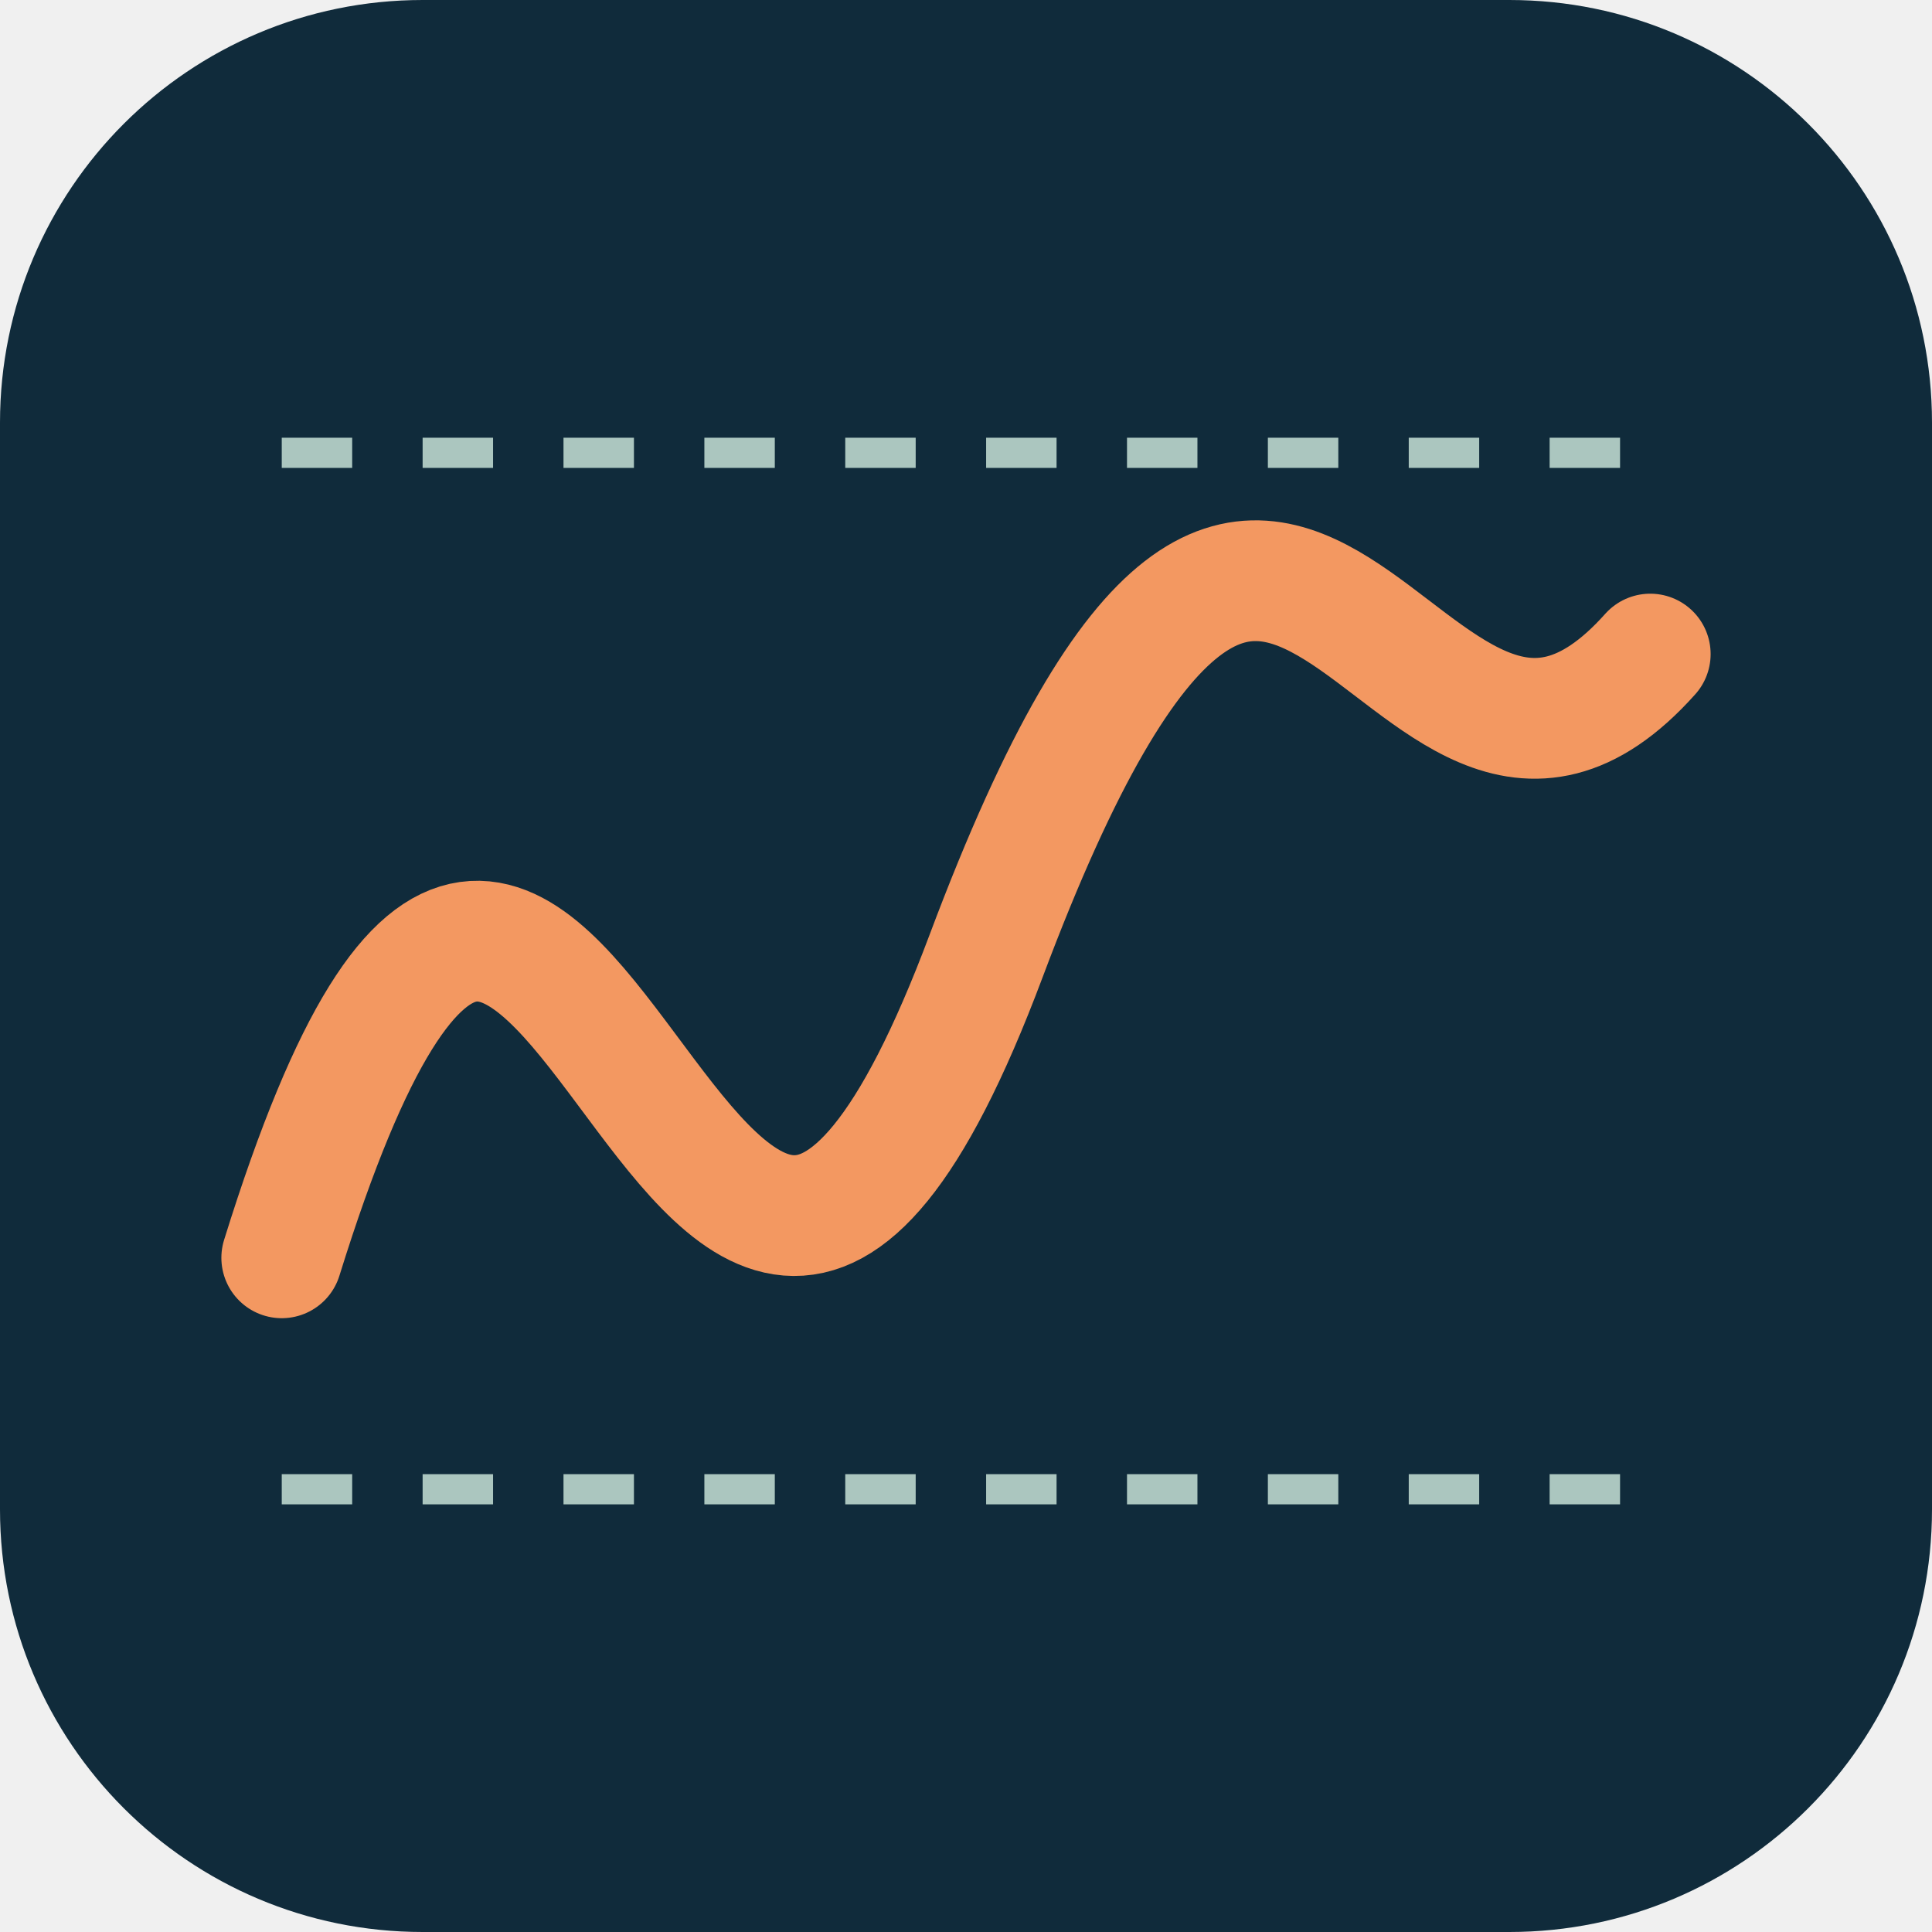
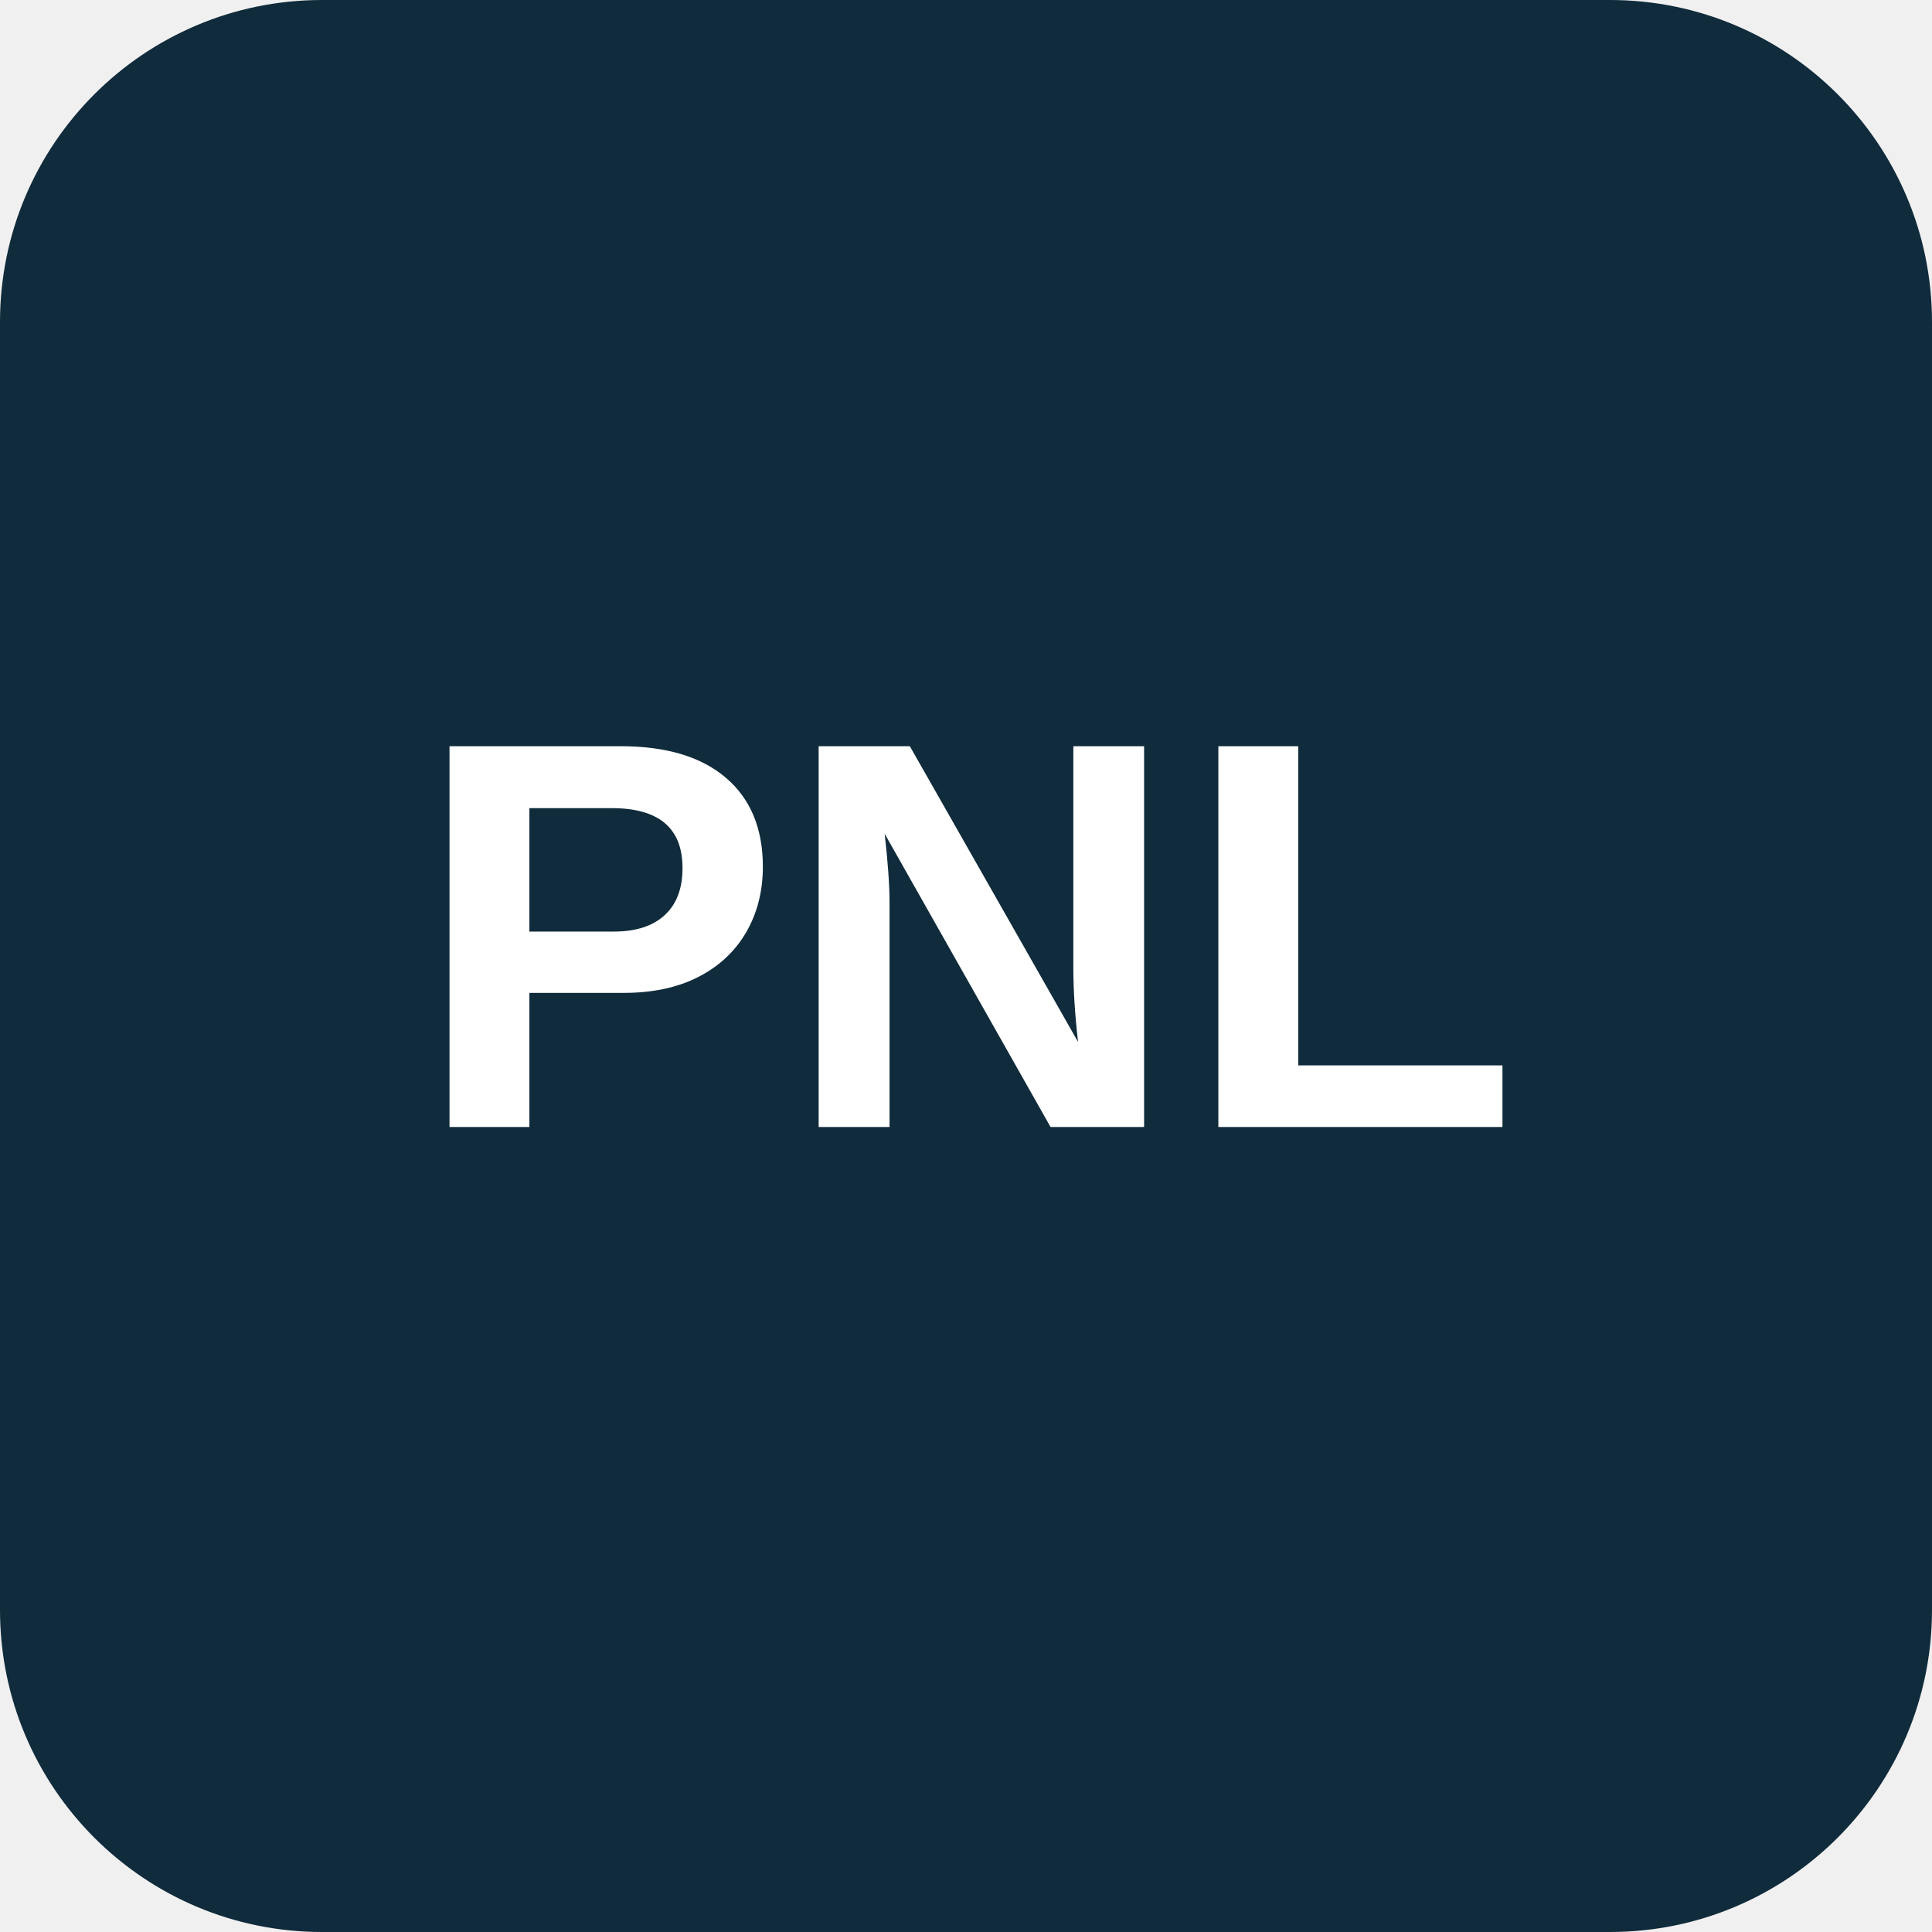
<svg xmlns="http://www.w3.org/2000/svg" viewBox="0 0 192 192">
-   <rect width="192" height="192" rx="42" fill="#102b3b" />
-   <path d="M28 125c28-90 40 50 70-30s41-2 66-30" fill="none" stroke="#f39861" stroke-width="12" stroke-linecap="round" />
-   <path d="M28 45h136M28 148h136" stroke="#abc6bf" stroke-width="3" stroke-dasharray="7 7" />
+   <rect width="192" height="192" rx="32" fill="#102b3b" />
+   <text x="96" y="112" text-anchor="middle" fill="#fff" font-family="Arial,sans-serif" font-size="55" font-weight="700">PNL</text>
</svg>
